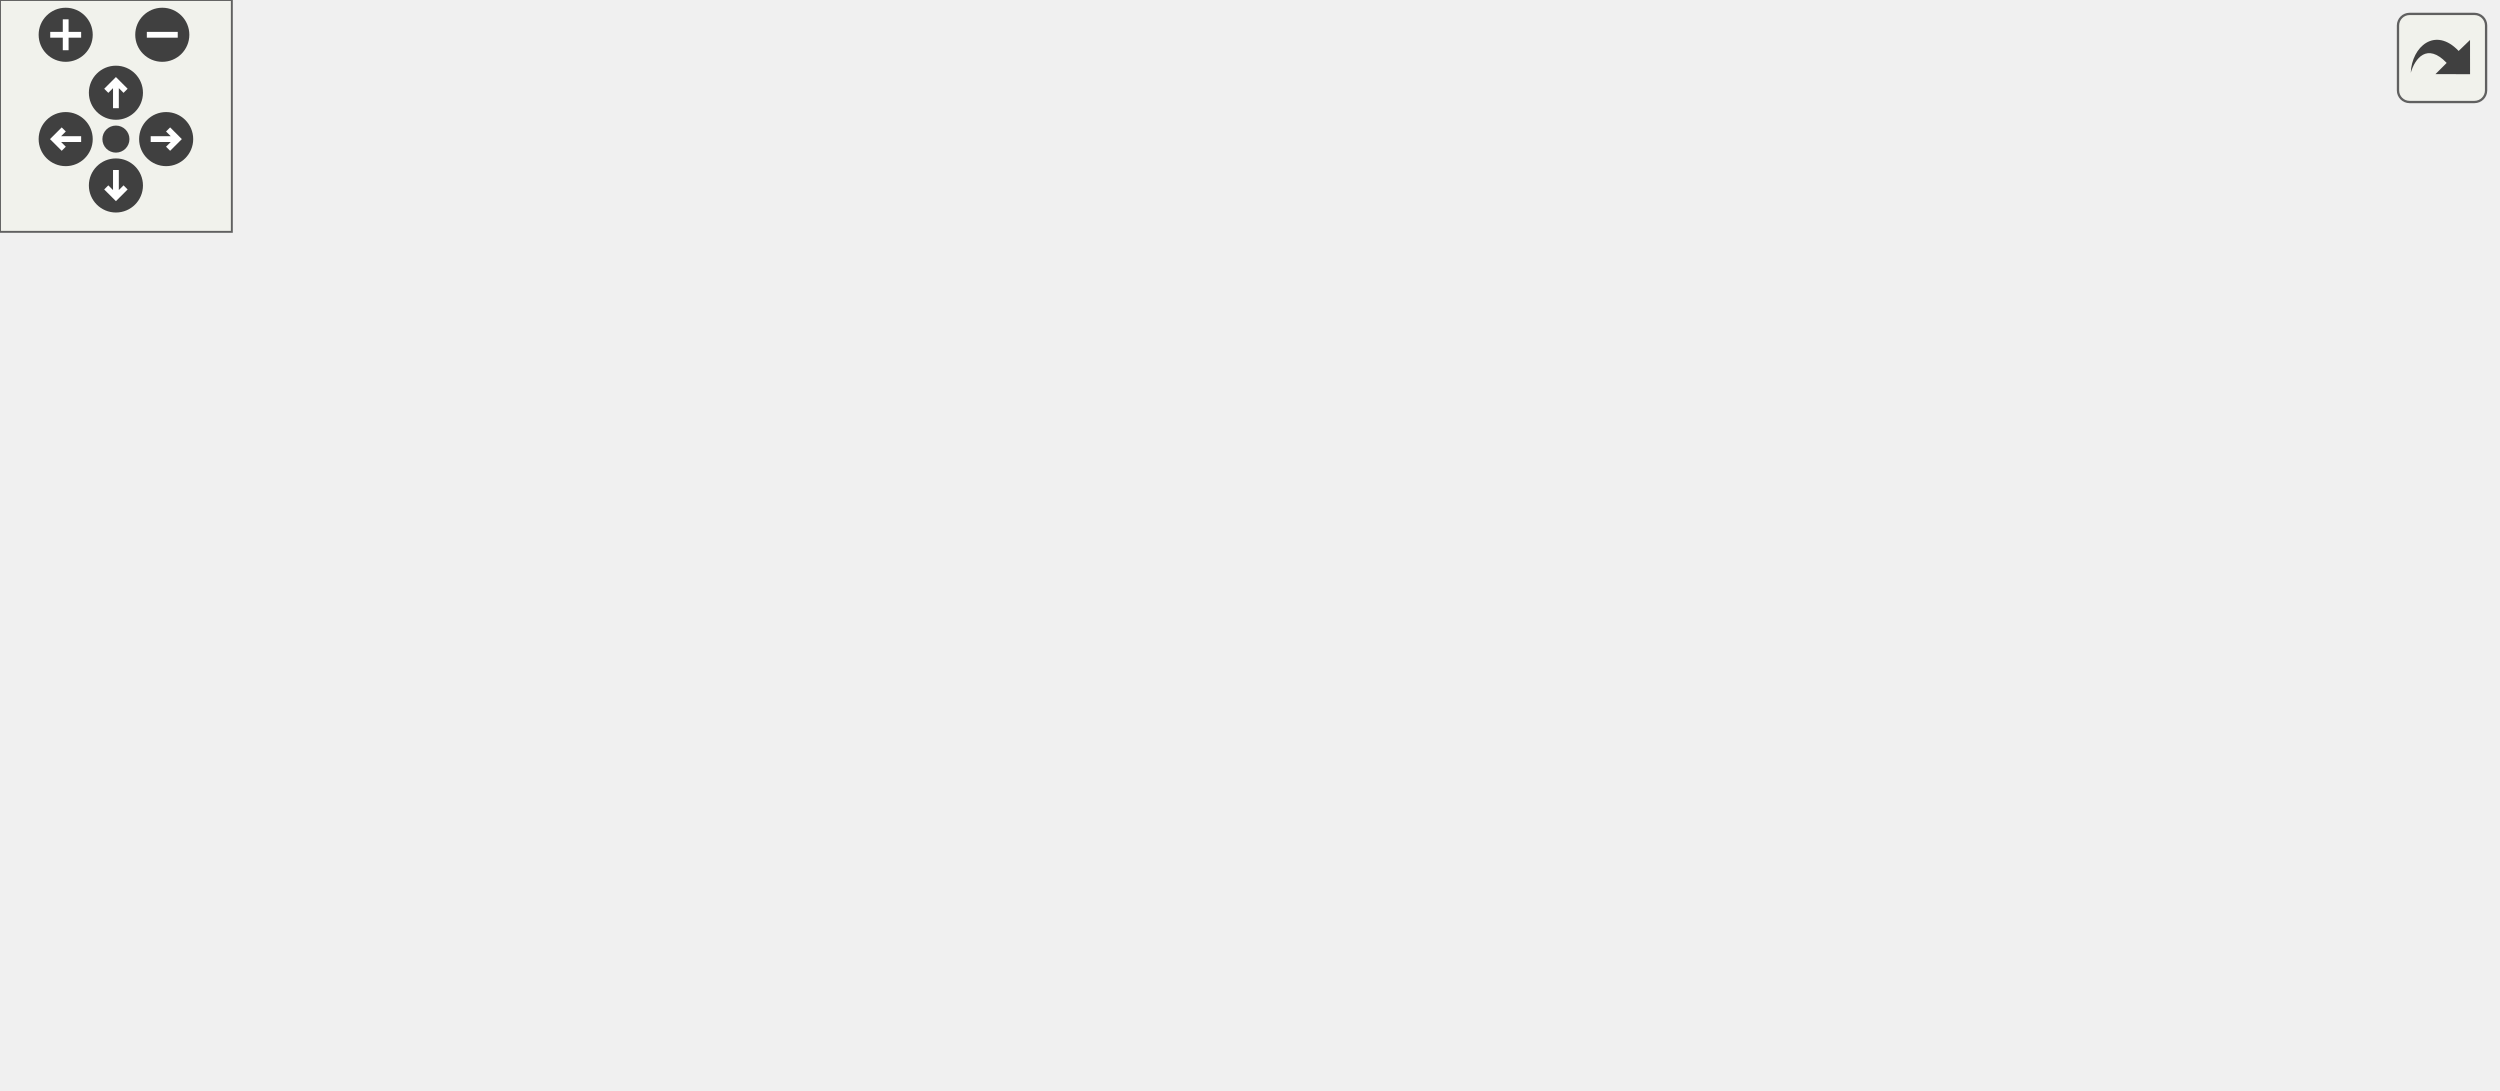
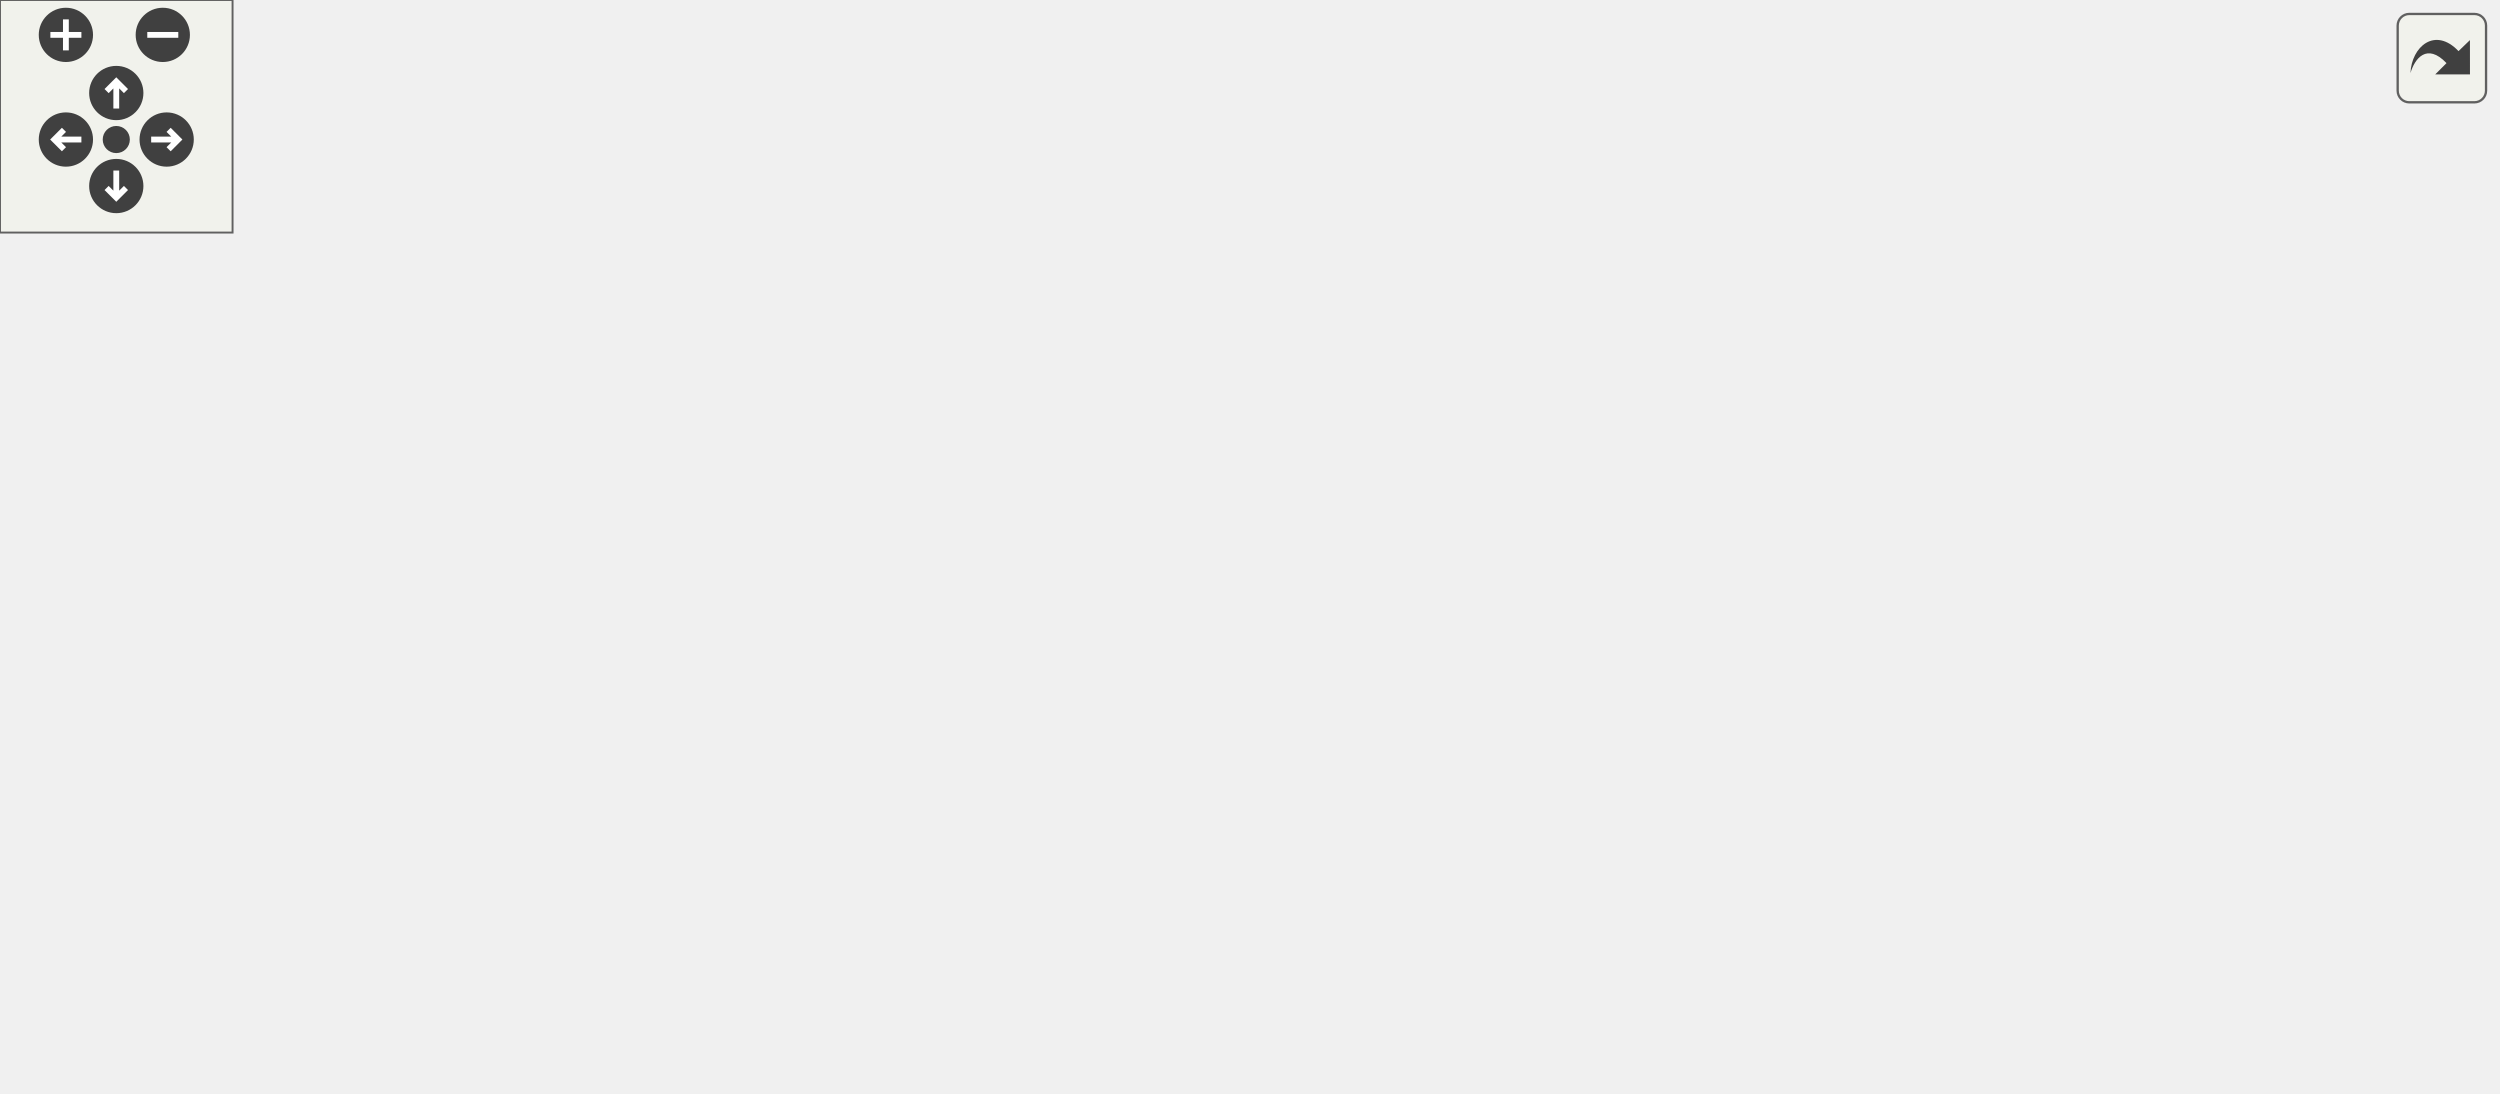
<svg xmlns="http://www.w3.org/2000/svg" xmlns:xlink="http://www.w3.org/1999/xlink" id="main" version="1.1" xml:space="preserve">
  <style type="text/css">
.edge:hover path { stroke: red; }
.edge:hover polygon { stroke: red; fill: red; }
</style>
  <defs>
    <circle id="rim" cx="0" cy="0" r="7" />
    <circle id="rim2" cx="0" cy="0" r="3.5" />
    <g id="zoomPlus">
      <use xlink:href="#rim" fill="#404040">
        <set attributeName="fill" to="#808080" begin="zoomplus.mouseover" end="zoomplus.mouseout" />
      </use>
      <path d="M-4,0h8M0,-4v8" fill="none" stroke="white" stroke-width="1.5" pointer-events="none" />
    </g>
    <g id="zoomMin">
      <use xlink:href="#rim" fill="#404040">
        <set attributeName="fill" to="#808080" begin="zoomminus.mouseover" end="zoomminus.mouseout" />
      </use>
      <path d="M-4,0h8" fill="none" stroke="white" stroke-width="1.5" pointer-events="none" />
    </g>
    <g id="dirArrow">
      <path fill="none" stroke="white" stroke-width="1.5" d="M0,-3.0v7 M-2.5,-0.5L0,-3.0L2.5,-0.5" />
    </g>
    <g id="resetDef">
      <use xlink:href="#rim2" fill="#404040">
        <set attributeName="fill" to="#808080" begin="reset.mouseover" end="reset.mouseout" />
      </use>
    </g>
  </defs>
  <svg id="graph" class="graph">
    <g id="viewport">
      <g id="node1" class="node">
        <g id="a_node1">
          <a xlink:title="Base class for more specific solvers such as MNA, ODE or IDA.">
            <polygon fill="#bfbfbf" stroke="black" points="0,-95.5 0,-114.5 80,-114.5 80,-95.5 0,-95.5" />
            <text text-anchor="middle" x="40" y="-102.5" font-family="Helvetica" font-size="10.00">DPsim::Solver</text>
          </a>
        </g>
      </g>
      <g id="node2" class="node">
        <g id="a_node2">
          <a xlink:href="class_d_psim_1_1_d_a_e_solver.html" target="_top" xlink:title="Solver class which uses Differential Algebraic Equation(DAE) systems.">
            <polygon fill="none" stroke="black" points="142.5,-202.5 142.5,-221.5 241.5,-221.5 241.5,-202.5 142.5,-202.5" />
            <text text-anchor="middle" x="192" y="-209.5" font-family="Helvetica" font-size="10.00">DPsim::DAESolver</text>
          </a>
        </g>
      </g>
      <g id="edge1" class="edge">
        <path fill="none" stroke="midnightblue" d="M51.66,-123.23C64.4,-143.39 87.6,-175.33 116,-193 123.98,-197.97 133.21,-201.64 142.4,-204.35" />
        <polygon fill="midnightblue" stroke="midnightblue" points="54.61,-121.36 46.41,-114.65 48.64,-125.01 54.61,-121.36" />
      </g>
      <g id="node3" class="node">
        <g id="a_node3">
          <a xlink:href="class_d_psim_1_1_diakoptics_solver.html" target="_top" xlink:title=" ">
            <polygon fill="none" stroke="black" points="129.5,-153 129.5,-183 254.5,-183 254.5,-153 129.5,-153" />
            <text text-anchor="start" x="137.5" y="-171" font-family="Helvetica" font-size="10.00">DPsim::DiakopticsSolver</text>
            <text text-anchor="middle" x="192" y="-160" font-family="Helvetica" font-size="10.00">&lt; VarType &gt;</text>
          </a>
        </g>
      </g>
      <g id="edge2" class="edge">
        <path fill="none" stroke="midnightblue" d="M67.39,-119.57C81.56,-127.09 99.47,-136.1 116,-143 124.36,-146.49 133.39,-149.84 142.2,-152.89" />
        <polygon fill="midnightblue" stroke="midnightblue" points="68.7,-116.3 58.24,-114.65 65.39,-122.47 68.7,-116.3" />
      </g>
      <g id="node4" class="node">
        <g id="a_node4">
          <a xlink:href="class_d_psim_1_1_mna_solver.html" target="_top" xlink:title="Solver class using Modified Nodal Analysis (MNA).">
            <polygon fill="none" stroke="black" points="116,-114.5 116,-133.5 268,-133.5 268,-114.5 116,-114.5" />
            <text text-anchor="middle" x="192" y="-121.5" font-family="Helvetica" font-size="10.00">DPsim::MnaSolver&lt; VarType &gt;</text>
          </a>
        </g>
      </g>
      <g id="edge3" class="edge">
        <path fill="none" stroke="midnightblue" d="M90.16,-111.23C98.4,-112.27 107.11,-113.37 115.82,-114.48" />
        <polygon fill="midnightblue" stroke="midnightblue" points="90.38,-107.73 80.02,-109.94 89.5,-114.67 90.38,-107.73" />
      </g>
-       <g id="node11" class="node">
-         <g id="a_node11">
+       <g id="node10" class="node">
+         <g id="a_node10">
          <a xlink:href="class_d_psim_1_1_o_d_e_solver.html" target="_top" xlink:title="Solver class for ODE (Ordinary Differential Equation) systems.">
            <polygon fill="none" stroke="black" points="142,-76.5 142,-95.5 242,-95.5 242,-76.5 142,-76.5" />
            <text text-anchor="middle" x="192" y="-83.5" font-family="Helvetica" font-size="10.00">DPsim::ODESolver</text>
          </a>
        </g>
      </g>
-       <g id="edge10" class="edge">
+       <g id="edge9" class="edge">
        <path fill="none" stroke="midnightblue" d="M90.1,-98.78C106.74,-96.67 125.32,-94.32 141.96,-92.21" />
        <polygon fill="midnightblue" stroke="midnightblue" points="89.5,-95.33 80.02,-100.06 90.38,-102.27 89.5,-95.33" />
      </g>
-       <g id="node12" class="node">
-         <g id="a_node12">
+       <g id="node11" class="node">
+         <g id="a_node11">
          <a xlink:href="class_d_psim_1_1_o_d_eint_solver.html" target="_top" xlink:title="Solver class which uses ODE systems.">
            <polygon fill="none" stroke="black" points="136.5,-38.5 136.5,-57.5 247.5,-57.5 247.5,-38.5 136.5,-38.5" />
            <text text-anchor="middle" x="192" y="-45.5" font-family="Helvetica" font-size="10.00">DPsim::ODEintSolver</text>
          </a>
        </g>
      </g>
-       <g id="edge11" class="edge">
+       <g id="edge10" class="edge">
        <path fill="none" stroke="midnightblue" d="M66.35,-90.39C80.6,-82.63 98.9,-73.41 116,-67 125.69,-63.37 136.33,-60.21 146.48,-57.55" />
        <polygon fill="midnightblue" stroke="midnightblue" points="64.25,-87.55 57.21,-95.47 67.65,-93.67 64.25,-87.55" />
      </g>
-       <g id="node13" class="node">
-         <g id="a_node13">
+       <g id="node12" class="node">
+         <g id="a_node12">
          <a xlink:href="class_d_psim_1_1_p_f_solver.html" target="_top" xlink:title="Solver class using the nonlinear powerflow (PF) formulation.">
            <polygon fill="none" stroke="black" points="146,-0.5 146,-19.5 238,-19.5 238,-0.5 146,-0.5" />
            <text text-anchor="middle" x="192" y="-7.5" font-family="Helvetica" font-size="10.00">DPsim::PFSolver</text>
          </a>
        </g>
      </g>
-       <g id="edge12" class="edge">
+       <g id="edge11" class="edge">
        <path fill="none" stroke="midnightblue" d="M53.85,-87.2C67.37,-69.77 90.25,-43.75 116,-29 125.09,-23.79 135.61,-20 145.83,-17.23" />
        <polygon fill="midnightblue" stroke="midnightblue" points="50.88,-85.33 47.66,-95.43 56.47,-89.54 50.88,-85.33" />
      </g>
      <g id="node5" class="node">
        <g id="a_node5">
          <a xlink:href="class_d_psim_1_1_mna_solver_eigen_dense.html" target="_top" xlink:title="Solver class using Modified Nodal Analysis (MNA).">
-             <polygon fill="none" stroke="black" points="305.5,-138 305.5,-168 457.5,-168 457.5,-138 305.5,-138" />
-             <text text-anchor="start" x="313.5" y="-156" font-family="Helvetica" font-size="10.00">DPsim::MnaSolverEigenDense</text>
-             <text text-anchor="middle" x="381.5" y="-145" font-family="Helvetica" font-size="10.00">&lt; VarType &gt;</text>
+             <polygon fill="none" stroke="black" points="305.5,-133 305.5,-163 457.5,-163 457.5,-133 305.5,-133" />
+             <text text-anchor="start" x="313.5" y="-151" font-family="Helvetica" font-size="10.00">DPsim::MnaSolverEigenDense</text>
+             <text text-anchor="middle" x="381.5" y="-140" font-family="Helvetica" font-size="10.00">&lt; VarType &gt;</text>
          </a>
        </g>
      </g>
      <g id="edge4" class="edge">
-         <path fill="none" stroke="midnightblue" d="M264.7,-135.09C278.03,-137.15 291.98,-139.31 305.41,-141.39" />
-         <polygon fill="midnightblue" stroke="midnightblue" points="265.07,-131.61 254.65,-133.54 264,-138.52 265.07,-131.61" />
+         <path fill="none" stroke="midnightblue" d="M277.4,-134.8C286.7,-135.99 296.12,-137.2 305.29,-138.37" />
+         <polygon fill="midnightblue" stroke="midnightblue" points="277.74,-131.32 267.37,-133.52 276.85,-138.26 277.74,-131.32" />
      </g>
      <g id="node7" class="node">
        <g id="a_node7">
          <a xlink:href="class_d_psim_1_1_mna_solver_eigen_sparse.html" target="_top" xlink:title="Solver class using Modified Nodal Analysis (MNA).">
-             <polygon fill="none" stroke="black" points="304,-79 304,-109 459,-109 459,-79 304,-79" />
-             <text text-anchor="start" x="312" y="-97" font-family="Helvetica" font-size="10.00">DPsim::MnaSolverEigenSparse</text>
-             <text text-anchor="middle" x="381.5" y="-86" font-family="Helvetica" font-size="10.00">&lt; VarType &gt;</text>
+             <polygon fill="none" stroke="black" points="304,-84 304,-114 459,-114 459,-84 304,-84" />
+             <text text-anchor="start" x="312" y="-102" font-family="Helvetica" font-size="10.00">DPsim::MnaSolverEigenSparse</text>
+             <text text-anchor="middle" x="381.5" y="-91" font-family="Helvetica" font-size="10.00">&lt; VarType &gt;</text>
          </a>
        </g>
      </g>
      <g id="edge6" class="edge">
-         <path fill="none" stroke="midnightblue" d="M262.69,-112.85C276.12,-110.7 290.25,-108.44 303.89,-106.26" />
-         <polygon fill="midnightblue" stroke="midnightblue" points="261.91,-109.43 252.58,-114.47 263.01,-116.34 261.91,-109.43" />
+         <path fill="none" stroke="midnightblue" d="M274.53,-113.13C284.31,-111.83 294.27,-110.5 303.97,-109.2" />
+         <polygon fill="midnightblue" stroke="midnightblue" points="273.87,-109.69 264.42,-114.48 274.8,-116.62 273.87,-109.69" />
      </g>
      <g id="node6" class="node">
        <g id="a_node6">
          <a xlink:href="class_d_psim_1_1_mna_solver_gpu_dense.html" target="_top" xlink:title=" ">
-             <polygon fill="none" stroke="black" points="498,-158 498,-188 643,-188 643,-158 498,-158" />
-             <text text-anchor="start" x="506" y="-176" font-family="Helvetica" font-size="10.00">DPsim::MnaSolverGpuDense</text>
-             <text text-anchor="middle" x="570.5" y="-165" font-family="Helvetica" font-size="10.00">&lt; VarType &gt;</text>
+             <polygon fill="none" stroke="black" points="497,-133 497,-163 642,-163 642,-133 497,-133" />
+             <text text-anchor="start" x="505" y="-151" font-family="Helvetica" font-size="10.00">DPsim::MnaSolverGpuDense</text>
+             <text text-anchor="middle" x="569.5" y="-140" font-family="Helvetica" font-size="10.00">&lt; VarType &gt;</text>
          </a>
        </g>
      </g>
      <g id="edge5" class="edge">
-         <path fill="none" stroke="midnightblue" d="M467.72,-162.11C477.76,-163.19 487.92,-164.27 497.74,-165.33" />
-         <polygon fill="midnightblue" stroke="midnightblue" points="468.07,-158.63 457.75,-161.05 467.32,-165.59 468.07,-158.63" />
+         <path fill="none" stroke="midnightblue" d="M467.68,-148C477.39,-148 487.21,-148 496.72,-148" />
+         <polygon fill="midnightblue" stroke="midnightblue" points="467.62,-144.5 457.62,-148 467.62,-151.5 467.62,-144.5" />
      </g>
      <g id="node8" class="node">
        <g id="a_node8">
          <a xlink:href="class_d_psim_1_1_mna_solver_gpu_magma.html" target="_top" xlink:title=" ">
-             <polygon fill="none" stroke="black" points="496,-109 496,-139 645,-139 645,-109 496,-109" />
-             <text text-anchor="start" x="504" y="-127" font-family="Helvetica" font-size="10.00">DPsim::MnaSolverGpuMagma</text>
-             <text text-anchor="middle" x="570.5" y="-116" font-family="Helvetica" font-size="10.00">&lt; VarType &gt;</text>
+             <polygon fill="none" stroke="black" points="495,-84 495,-114 644,-114 644,-84 495,-84" />
+             <text text-anchor="start" x="503" y="-102" font-family="Helvetica" font-size="10.00">DPsim::MnaSolverGpuMagma</text>
+             <text text-anchor="middle" x="569.5" y="-91" font-family="Helvetica" font-size="10.00">&lt; VarType &gt;</text>
          </a>
        </g>
      </g>
      <g id="edge7" class="edge">
-         <path fill="none" stroke="midnightblue" d="M469.1,-107.89C478,-109.32 486.99,-110.76 495.74,-112.17" />
-         <polygon fill="midnightblue" stroke="midnightblue" points="469.53,-104.42 459.1,-106.29 468.42,-111.33 469.53,-104.42" />
+         <path fill="none" stroke="midnightblue" d="M469.26,-99C477.85,-99 486.51,-99 494.94,-99" />
+         <polygon fill="midnightblue" stroke="midnightblue" points="469.23,-95.5 459.23,-99 469.23,-102.5 469.23,-95.5" />
      </g>
      <g id="node9" class="node">
        <g id="a_node9">
          <a xlink:href="class_d_psim_1_1_mna_solver_gpu_sparse.html" target="_top" xlink:title=" ">
-             <polygon fill="none" stroke="black" points="496.5,-60 496.5,-90 644.5,-90 644.5,-60 496.5,-60" />
-             <text text-anchor="start" x="504.5" y="-78" font-family="Helvetica" font-size="10.00">DPsim::MnaSolverGpuSparse</text>
-             <text text-anchor="middle" x="570.5" y="-67" font-family="Helvetica" font-size="10.00">&lt; VarType &gt;</text>
+             <polygon fill="none" stroke="black" points="495.5,-35 495.5,-65 643.5,-65 643.5,-35 495.5,-35" />
+             <text text-anchor="start" x="503.5" y="-53" font-family="Helvetica" font-size="10.00">DPsim::MnaSolverGpuSparse</text>
+             <text text-anchor="middle" x="569.5" y="-42" font-family="Helvetica" font-size="10.00">&lt; VarType &gt;</text>
          </a>
        </g>
      </g>
      <g id="edge8" class="edge">
-         <path fill="none" stroke="midnightblue" d="M469.27,-85.18C478.32,-84.26 487.46,-83.34 496.34,-82.43" />
-         <polygon fill="midnightblue" stroke="midnightblue" points="468.69,-81.72 459.1,-86.22 469.4,-88.69 468.69,-81.72" />
-       </g>
-       <g id="node10" class="node">
-         <g id="a_node10">
-           <a xlink:href="class_d_psim_1_1_mna_solver_sys_recomp.html" target="_top" xlink:title="Solver class using Modified Nodal Analysis (MNA).">
-             <polygon fill="none" stroke="black" points="495,-11 495,-41 646,-41 646,-11 495,-11" />
-             <text text-anchor="start" x="503" y="-29" font-family="Helvetica" font-size="10.00">DPsim::MnaSolverSysRecomp</text>
-             <text text-anchor="middle" x="570.5" y="-18" font-family="Helvetica" font-size="10.00">&lt; VarType &gt;</text>
-           </a>
-         </g>
-       </g>
-       <g id="edge9" class="edge">
-         <path fill="none" stroke="midnightblue" d="M430.12,-75.3C450.09,-67.59 473.6,-58.68 495,-51 504.25,-47.68 514.18,-44.25 523.69,-41.04" />
-         <polygon fill="midnightblue" stroke="midnightblue" points="428.69,-72.1 420.63,-78.98 431.21,-78.63 428.69,-72.1" />
-       </g>
-       <g id="node14" class="node">
-         <g id="a_node14">
+         <path fill="none" stroke="midnightblue" d="M449.4,-81.38C469.74,-76.02 491.91,-70.18 511.54,-65.01" />
+         <polygon fill="midnightblue" stroke="midnightblue" points="448.35,-78.03 439.57,-83.97 450.13,-84.8 448.35,-78.03" />
+       </g>
+       <g id="node13" class="node">
+         <g id="a_node13">
          <a xlink:href="class_d_psim_1_1_p_f_solver_power_polar.html" target="_top" xlink:title="Powerflow solver class considering power mismatch and voltages in polar coordinates.">
            <polygon fill="none" stroke="black" points="311,-0.5 311,-19.5 452,-19.5 452,-0.5 311,-0.5" />
            <text text-anchor="middle" x="381.5" y="-7.5" font-family="Helvetica" font-size="10.00">DPsim::PFSolverPowerPolar</text>
          </a>
        </g>
      </g>
-       <g id="edge13" class="edge">
+       <g id="edge12" class="edge">
        <path fill="none" stroke="midnightblue" d="M248.6,-10C268.06,-10 290.17,-10 310.65,-10" />
        <polygon fill="midnightblue" stroke="midnightblue" points="248.39,-6.5 238.39,-10 248.39,-13.5 248.39,-6.5" />
      </g>
    </g>
  </svg>
  <g id="navigator" transform="translate(0 0)" fill="#404254">
    <rect fill="#f2f5e9" fill-opacity="0.5" stroke="#606060" stroke-width=".5" x="0" y="0" width="60" height="60" />
    <use id="zoomplus" xlink:href="#zoomPlus" x="17" y="9" />
    <use id="zoomminus" xlink:href="#zoomMin" x="42" y="9" />
    <use id="reset" xlink:href="#resetDef" x="30" y="36" />
    <g id="arrowUp" xlink:href="#dirArrow" transform="translate(30 24)">
      <use xlink:href="#rim" fill="#404040">
        <set attributeName="fill" to="#808080" begin="arrowUp.mouseover" end="arrowUp.mouseout" />
      </use>
      <path fill="none" stroke="white" stroke-width="1.5" d="M0,-3.0v7 M-2.5,-0.5L0,-3.0L2.5,-0.5" />
    </g>
    <g id="arrowRight" xlink:href="#dirArrow" transform="rotate(90) translate(36 -43)">
      <use xlink:href="#rim" fill="#404040">
        <set attributeName="fill" to="#808080" begin="arrowRight.mouseover" end="arrowRight.mouseout" />
      </use>
      <path fill="none" stroke="white" stroke-width="1.5" d="M0,-3.0v7 M-2.5,-0.5L0,-3.0L2.5,-0.5" />
    </g>
    <g id="arrowDown" xlink:href="#dirArrow" transform="rotate(180) translate(-30 -48)">
      <use xlink:href="#rim" fill="#404040">
        <set attributeName="fill" to="#808080" begin="arrowDown.mouseover" end="arrowDown.mouseout" />
      </use>
      <path fill="none" stroke="white" stroke-width="1.5" d="M0,-3.0v7 M-2.5,-0.5L0,-3.0L2.5,-0.5" />
    </g>
    <g id="arrowLeft" xlink:href="#dirArrow" transform="rotate(270) translate(-36 17)">
      <use xlink:href="#rim" fill="#404040">
        <set attributeName="fill" to="#808080" begin="arrowLeft.mouseover" end="arrowLeft.mouseout" />
      </use>
      <path fill="none" stroke="white" stroke-width="1.5" d="M0,-3.0v7 M-2.5,-0.5L0,-3.0L2.5,-0.5" />
    </g>
  </g>
  <svg viewBox="0 0 15 15" width="100%" height="30px" preserveAspectRatio="xMaxYMin meet">
    <g id="arrow_out" transform="scale(0.3 0.3)">
      <a xlink:href="class_d_psim_1_1_solver__inherit__graph_org.svg" target="_base">
        <rect id="button" ry="5" rx="5" y="6" x="6" height="38" width="38" fill="#f2f5e9" fill-opacity="0.5" stroke="#606060" stroke-width="1.0" />
        <path id="arrow" d="M 11.5,31.437 C 11.94,20.098 22.043,11.323 32.159,21.979 L 37.069,17.246 C 37.069,17.246 37.088,32 37.088,32 L 22.16,31.978 C 22.16,31.978 26.998,27.14 26.998,27.14 C 18.529,18.264 13.292,25.23 11.5,31.437 z" style="fill:#404040;" />
      </a>
    </g>
  </svg>
</svg>
